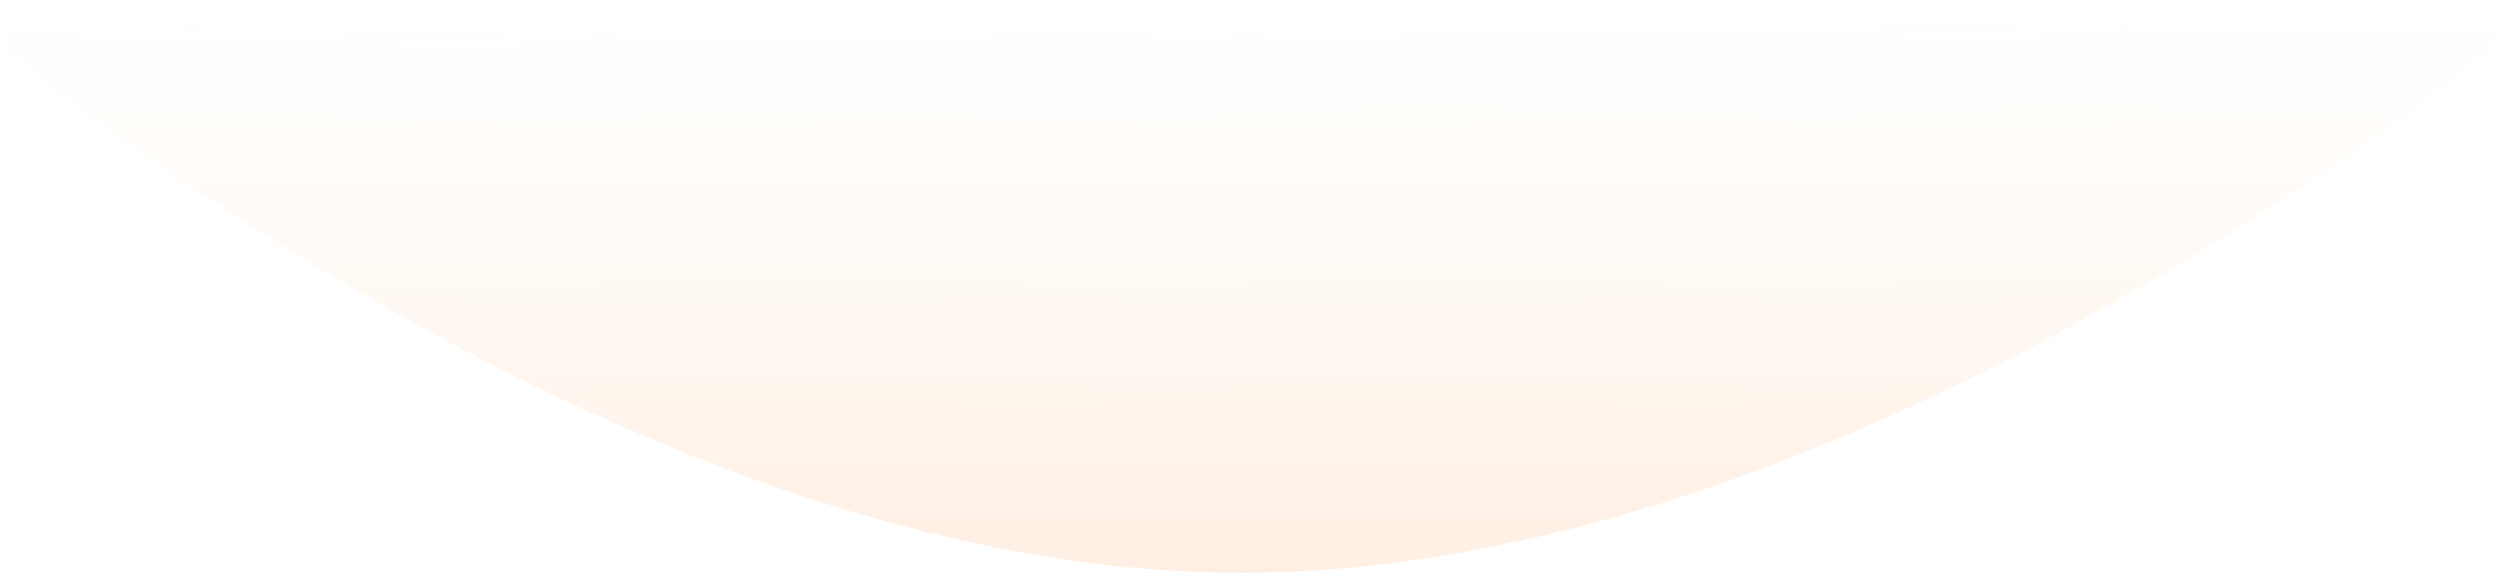
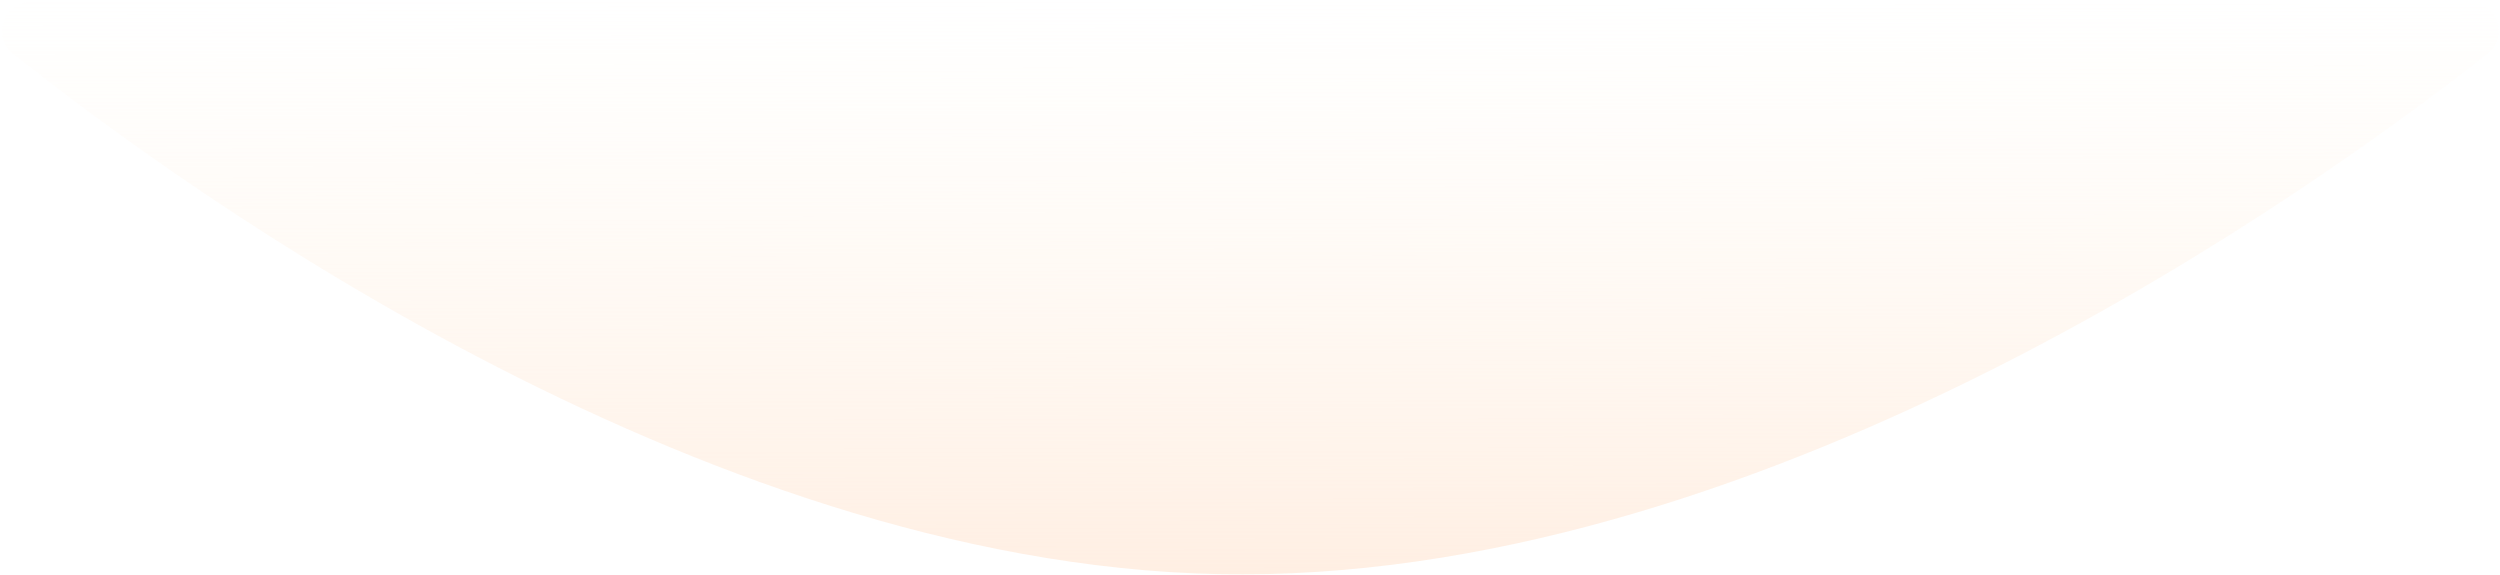
- <svg xmlns="http://www.w3.org/2000/svg" width="1209" height="277" viewBox="0 0 1209 277" fill="none">
-   <path fill-rule="evenodd" clip-rule="evenodd" d="M600.625 276.999C346.807 277.408 92.354 95.101 6.306 27.116C-4.535 18.552 1.536 1.922 15.352 1.9L1193.64 0.002C1207.5 -0.02 1213.59 16.678 1202.69 25.237C1115.67 93.538 858.466 276.584 600.625 276.999Z" fill="url(#paint0_linear_2_721)" />
+ <svg xmlns="http://www.w3.org/2000/svg" width="1210" height="278" viewBox="0 0 1210 278" fill="none">
+   <path fill-rule="evenodd" clip-rule="evenodd" d="M601.625 277.999C347.624 278.408 92.514 94.495 6.471 26.128C-4.341 17.537 1.775 0.938 15.584 0.938L1194.74 0.938C1208.59 0.938 1214.66 17.62 1203.77 26.172C1116.84 94.422 859.548 277.584 601.625 277.999Z" fill="url(#paint0_linear_27773_3)" />
  <defs>
-     <linearGradient id="paint0_linear_2_721" x1="1211.07" y1="276.066" x2="1210.64" y2="-0.945" gradientUnits="userSpaceOnUse">
+     <linearGradient id="paint0_linear_27773_3" x1="1212.07" y1="277.066" x2="1211.64" y2="0.055" gradientUnits="userSpaceOnUse">
      <stop stop-color="#FFE5D2" stop-opacity="0.629" />
      <stop offset="1" stop-color="#FFF4E5" stop-opacity="0.01" />
    </linearGradient>
  </defs>
</svg>
